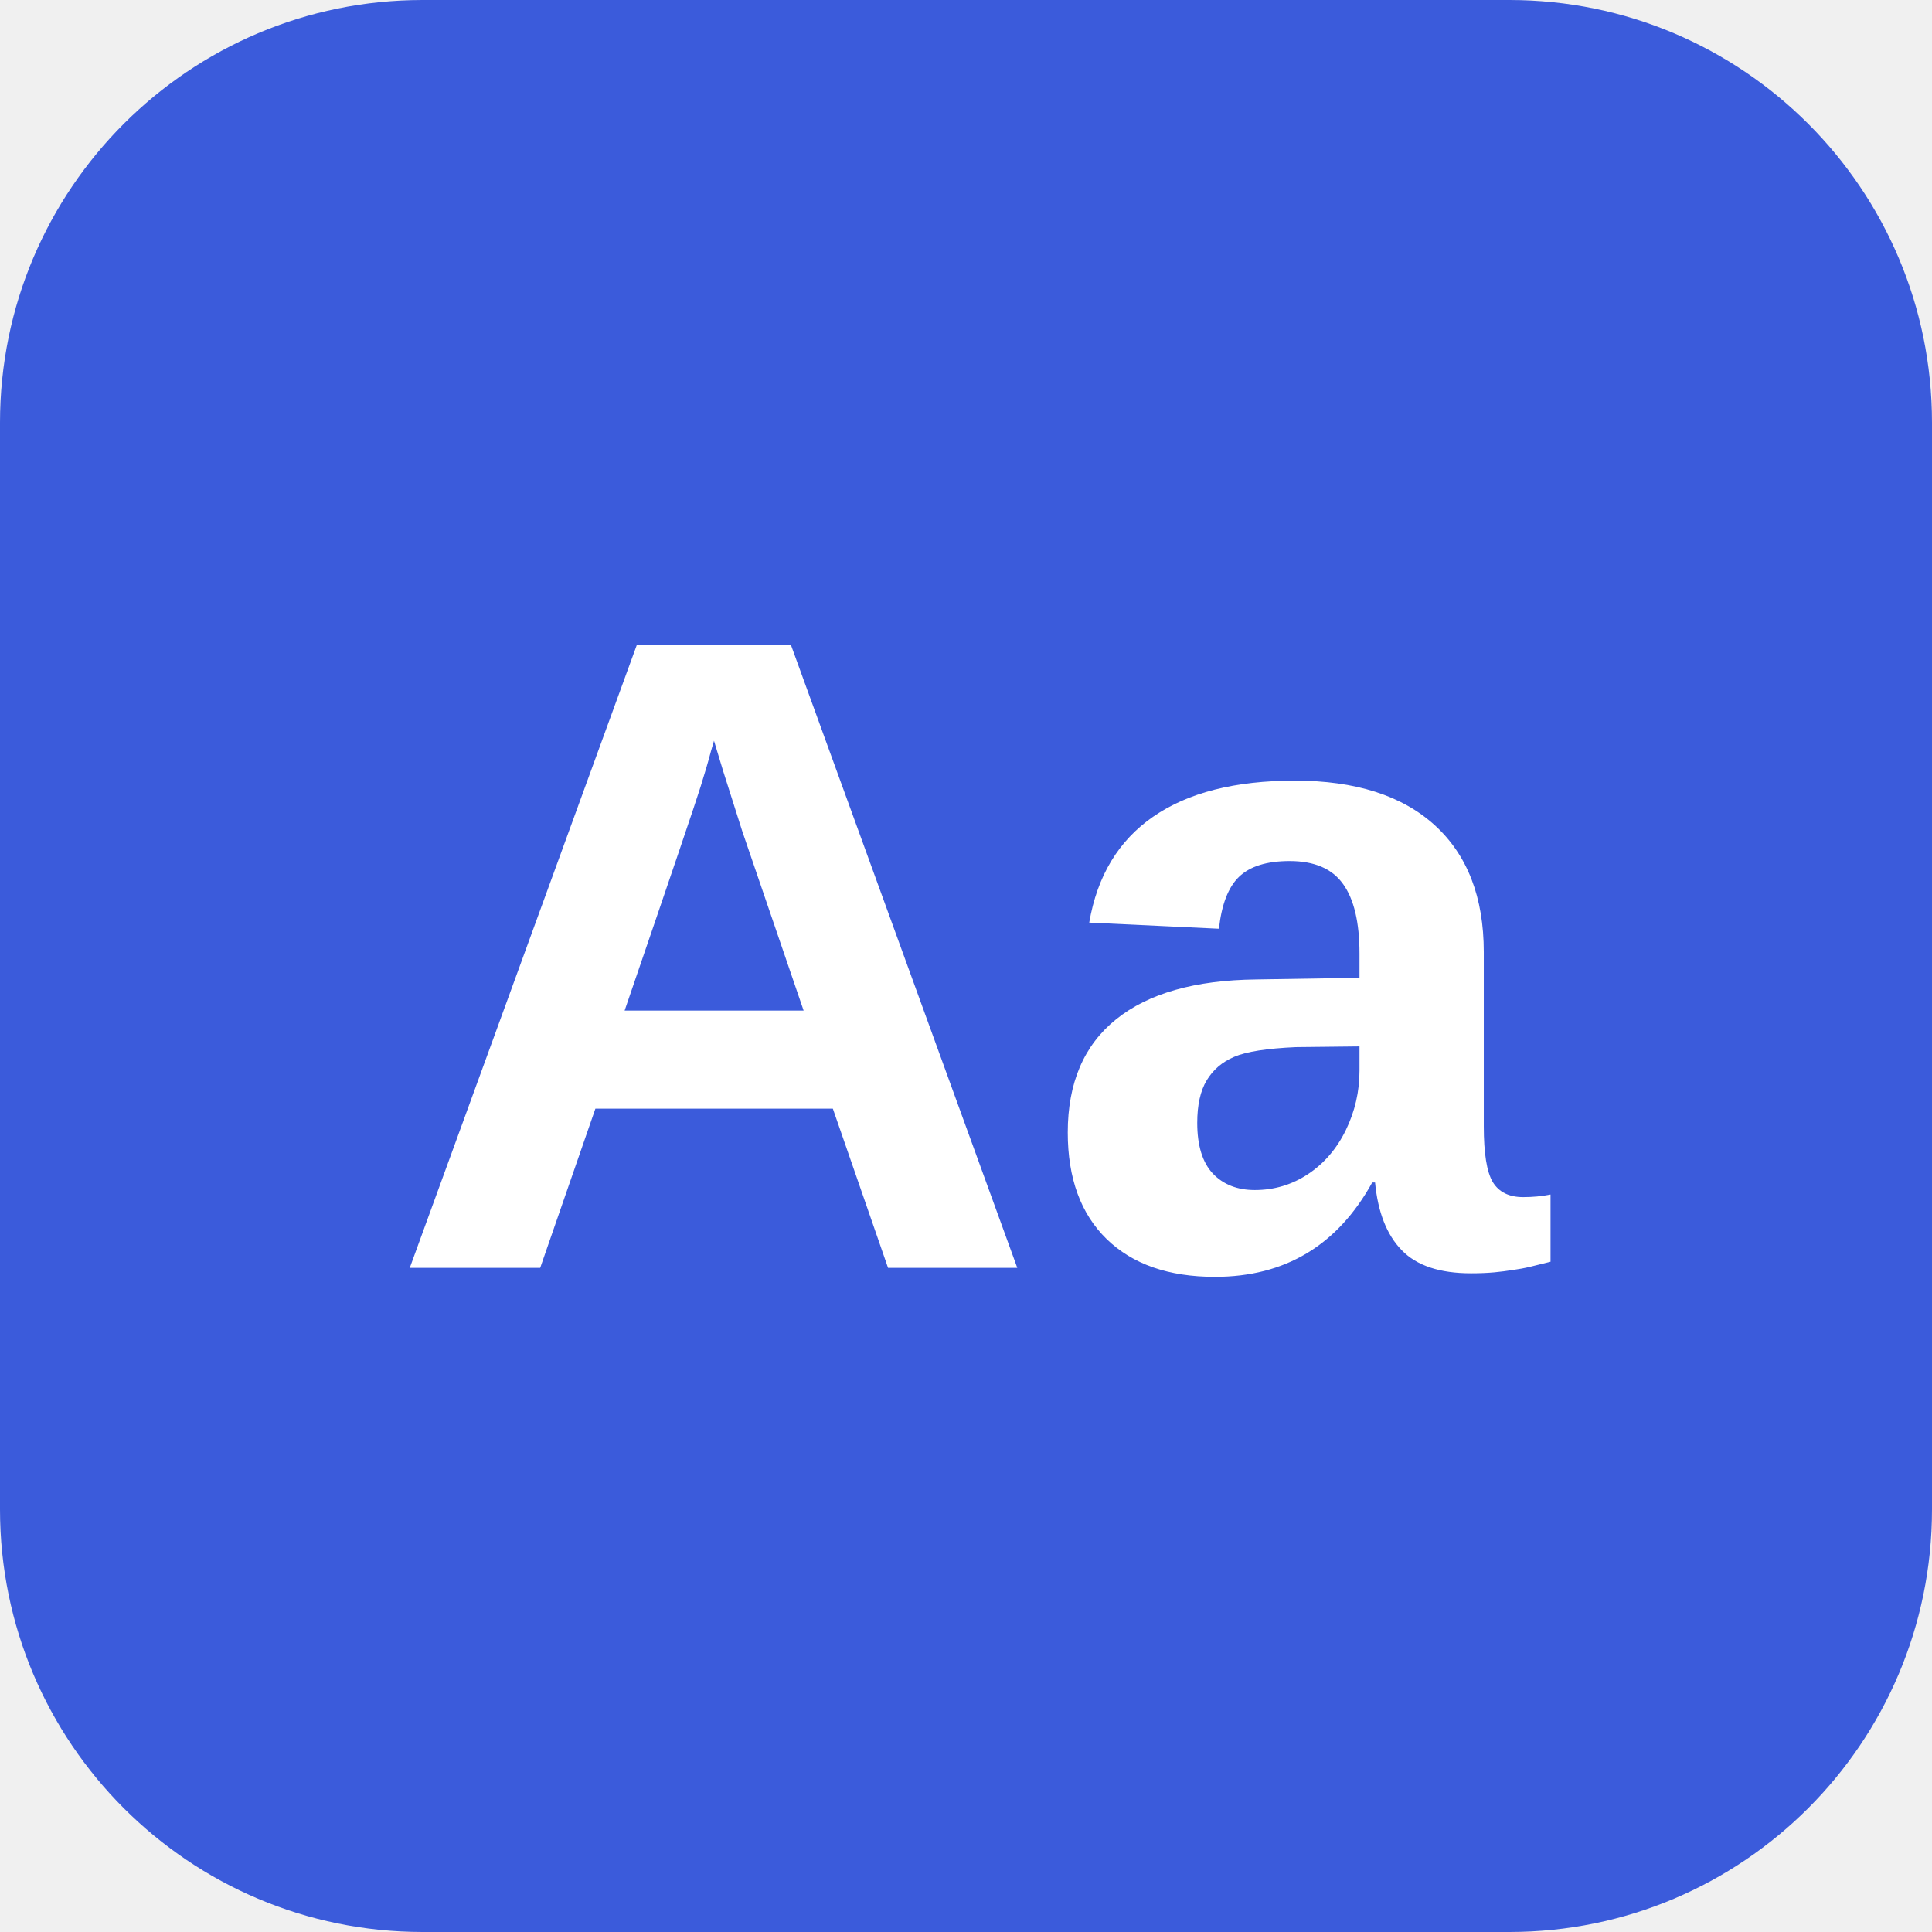
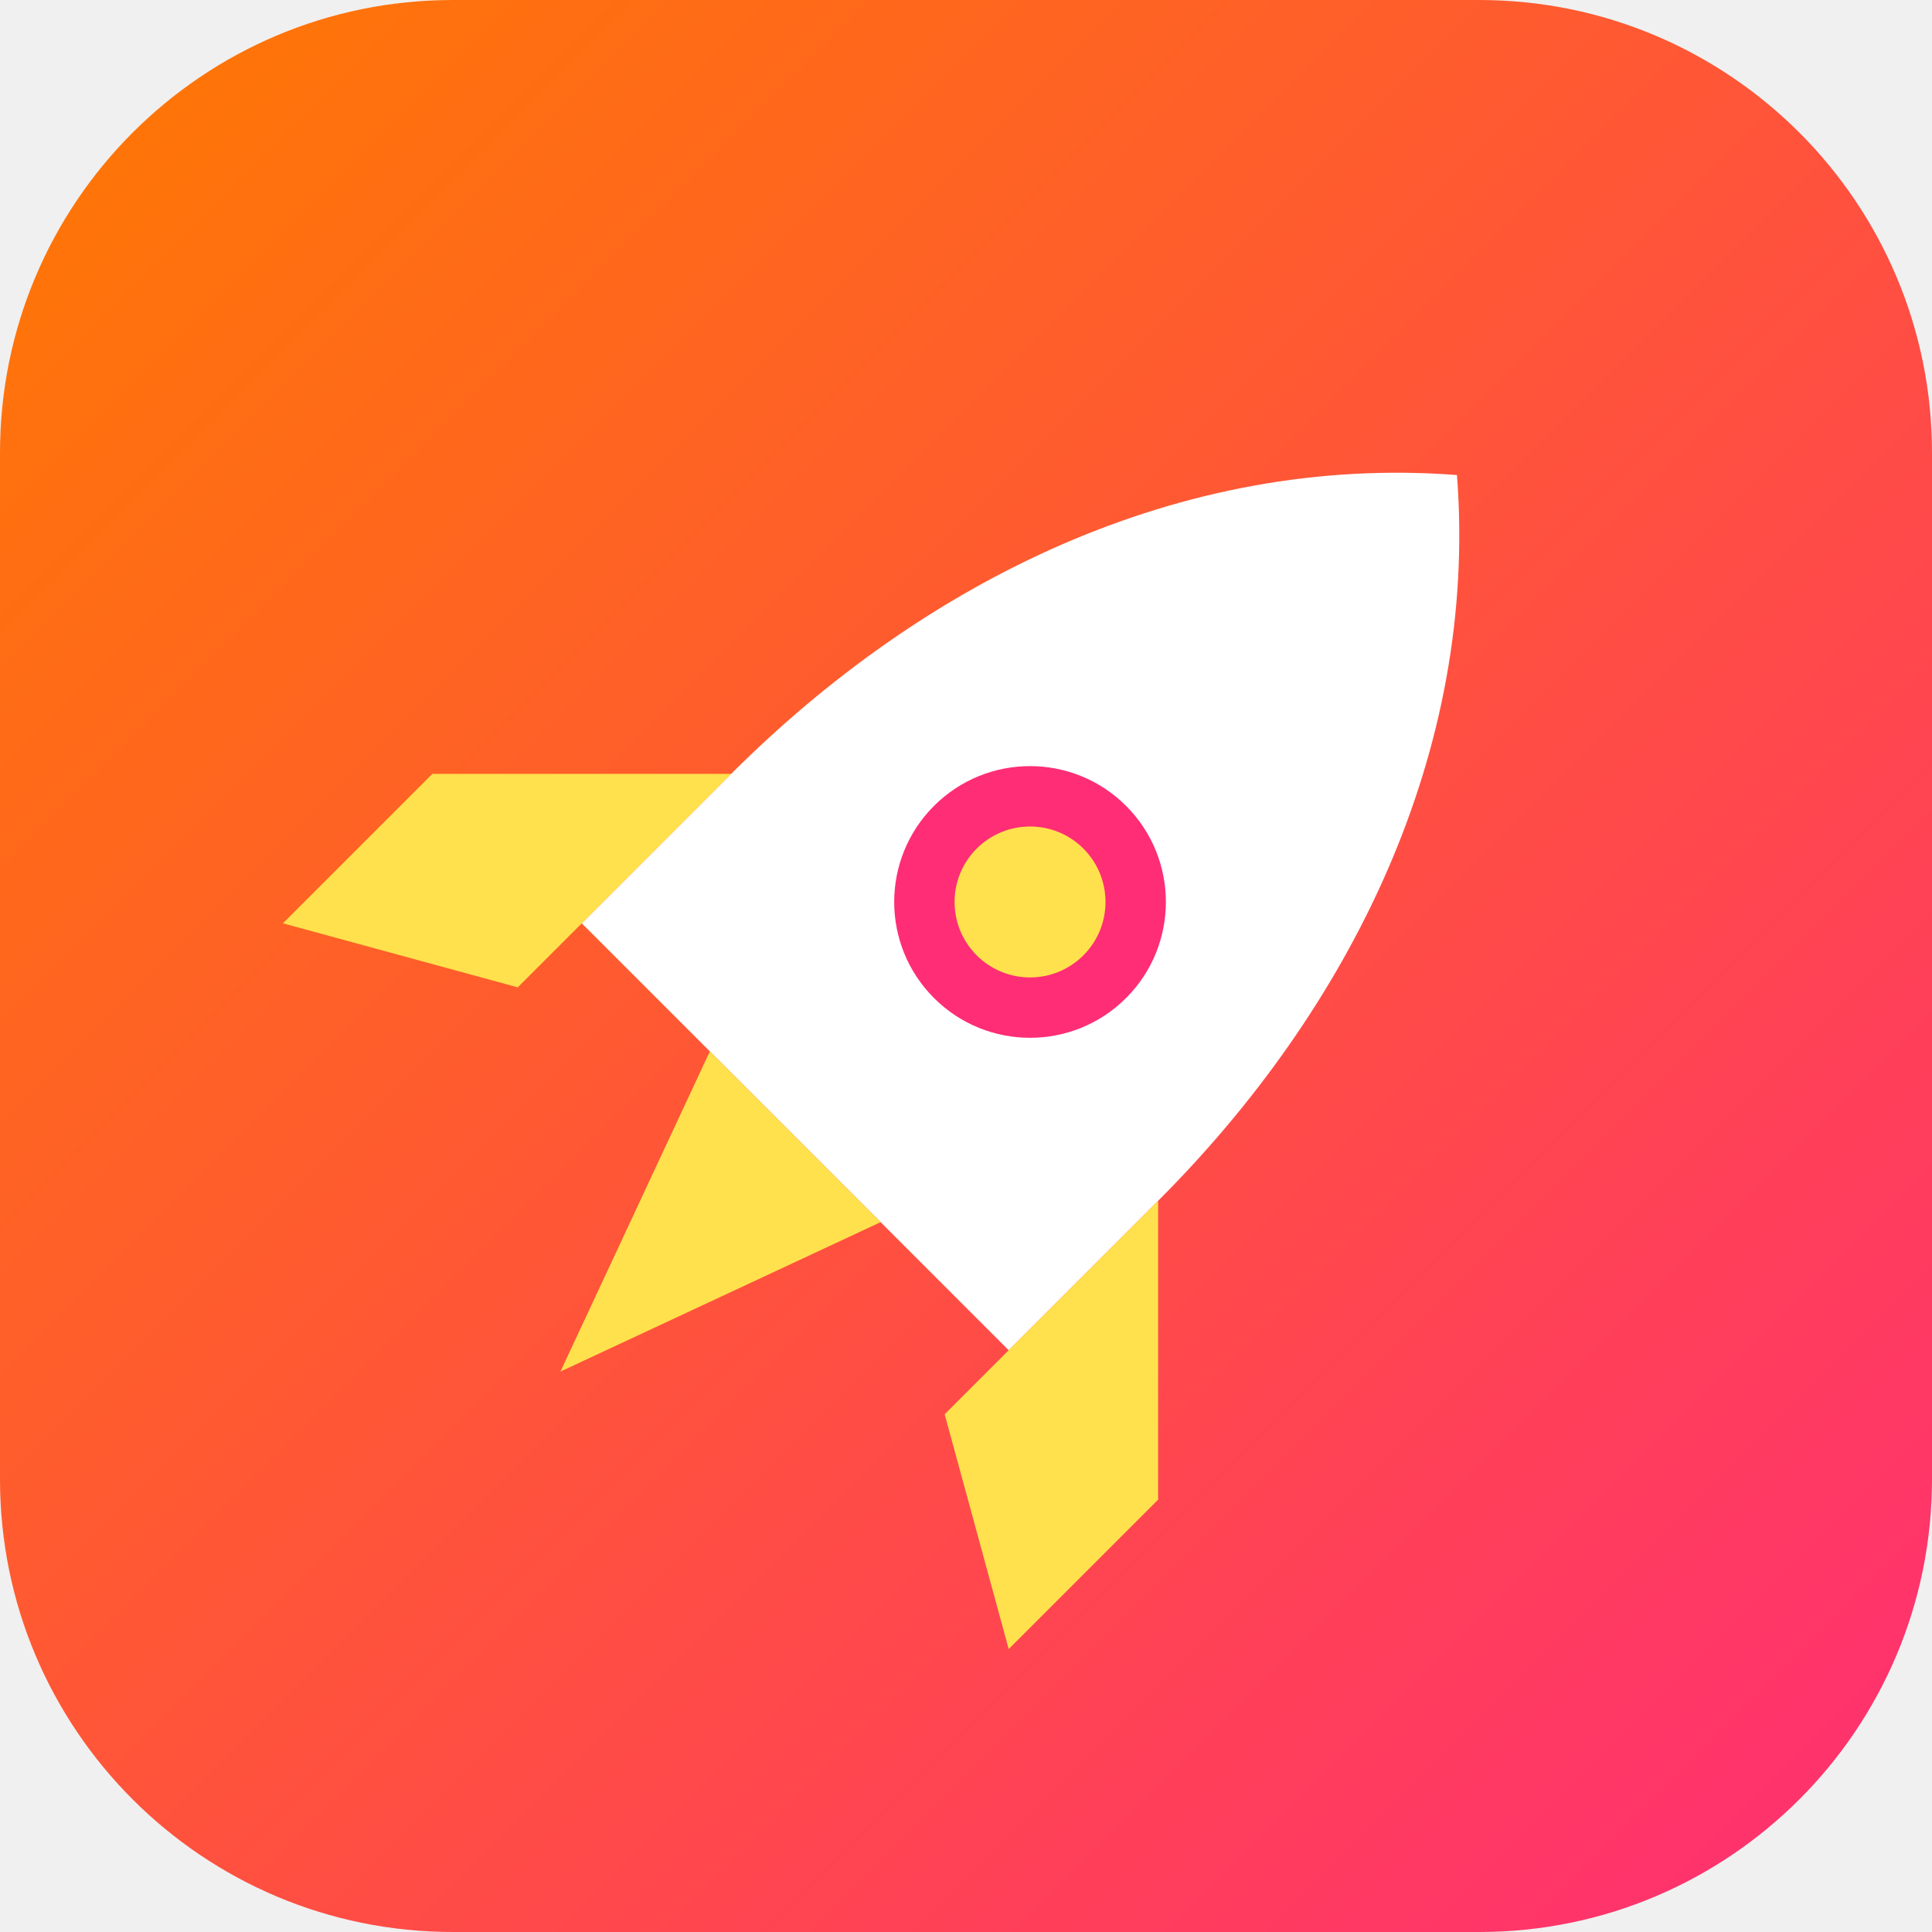
<svg xmlns="http://www.w3.org/2000/svg" viewBox="0 0 128 128">
-   <rect width="128" height="128" rx="28" fill="#3B5BDB" />
-   <text x="64" y="84" font-family="Nunito, Arial, sans-serif" font-size="60" font-weight="800" fill="#fff" text-anchor="middle">Aa</text>
+   <defs>
+     <linearGradient id="g" x1="0" y1="0" x2="1" y2="1">
+       <stop offset="0" stop-color="#FF7A00" />
+       <stop offset="1" stop-color="#FF2D75" />
+     </linearGradient>
+   </defs>
+   <rect width="128" height="128" rx="30" fill="url(#g)" />
+   <g transform="rotate(45 64 64)">
+     <path d="M64 18c14 12 20 30 20 48v14H44V66c0-18 6-36 20-48z" fill="#FFFFFF" />
+     <circle cx="64" cy="58" r="9" fill="#FF2D75" />
+     <circle cx="64" cy="58" r="5" fill="#FFE14D" />
+     <path d="M44 66l-14 14v14l14-8z" fill="#FFE14D" />
+     <path d="M84 66l14 14v14l-14-8z" fill="#FFE14D" />
+     <path d="M56 80h16l-8 22z" fill="#FFE14D" />
+   </g>
</svg>
